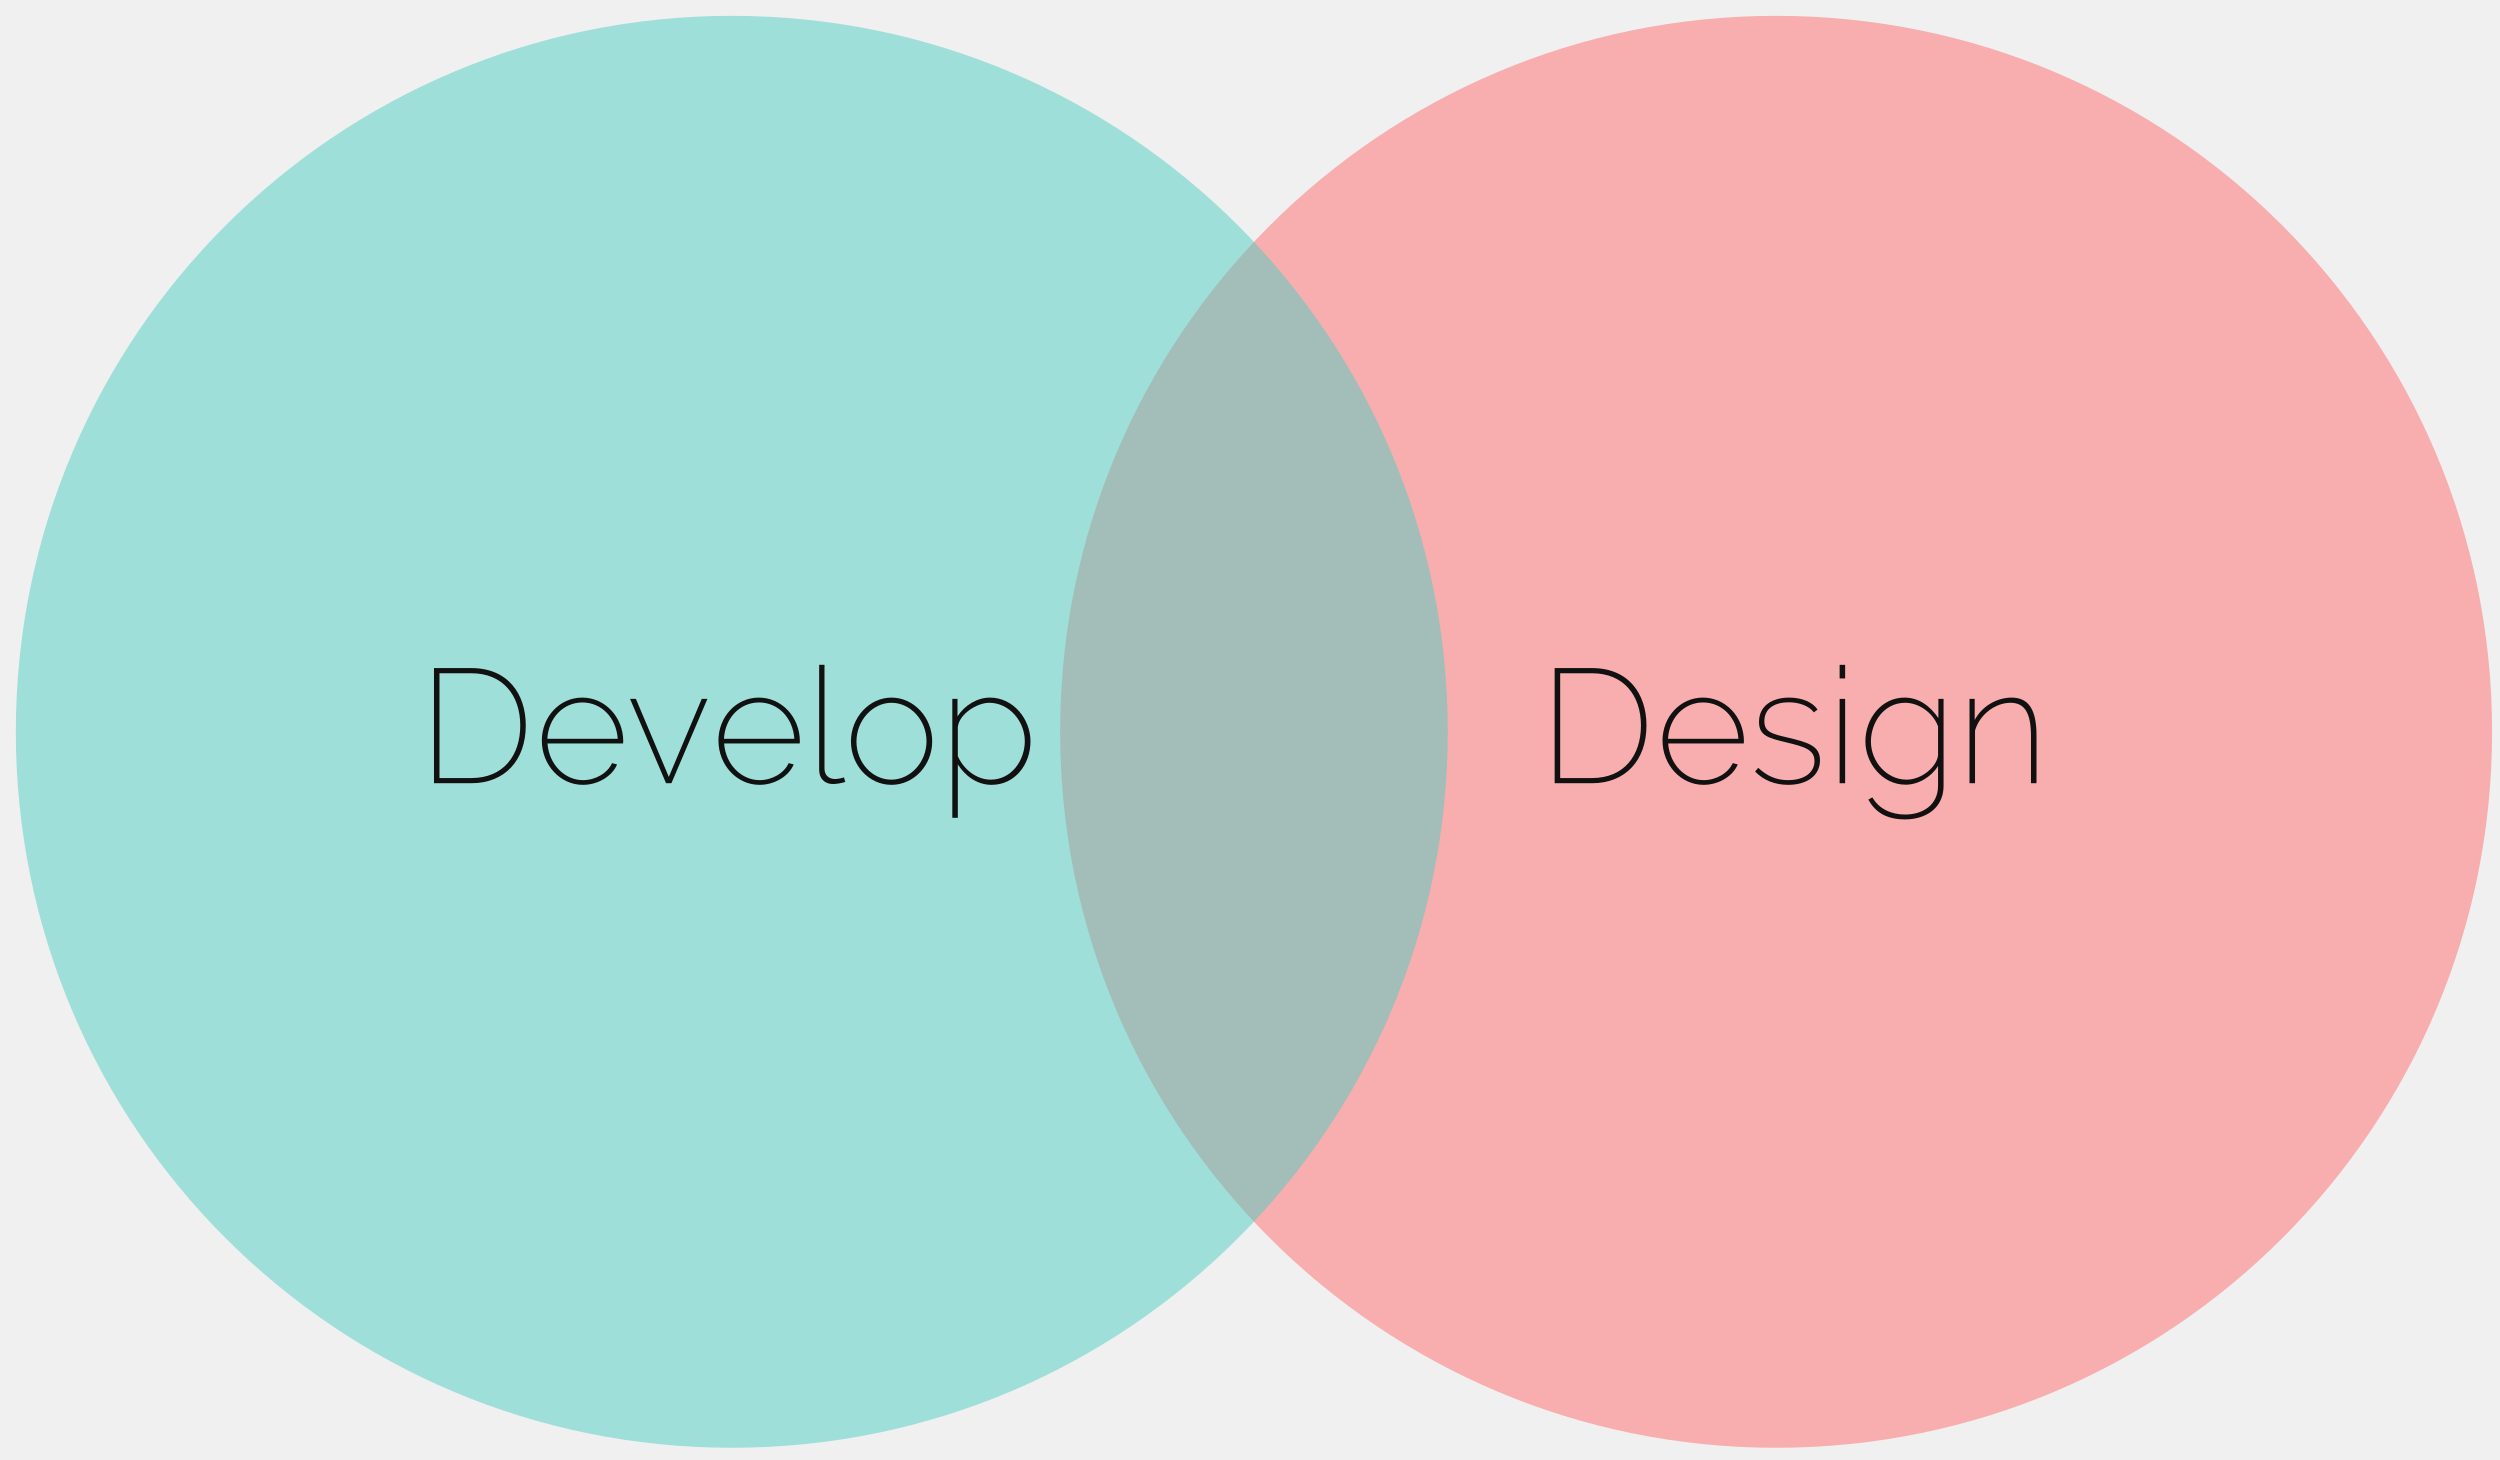
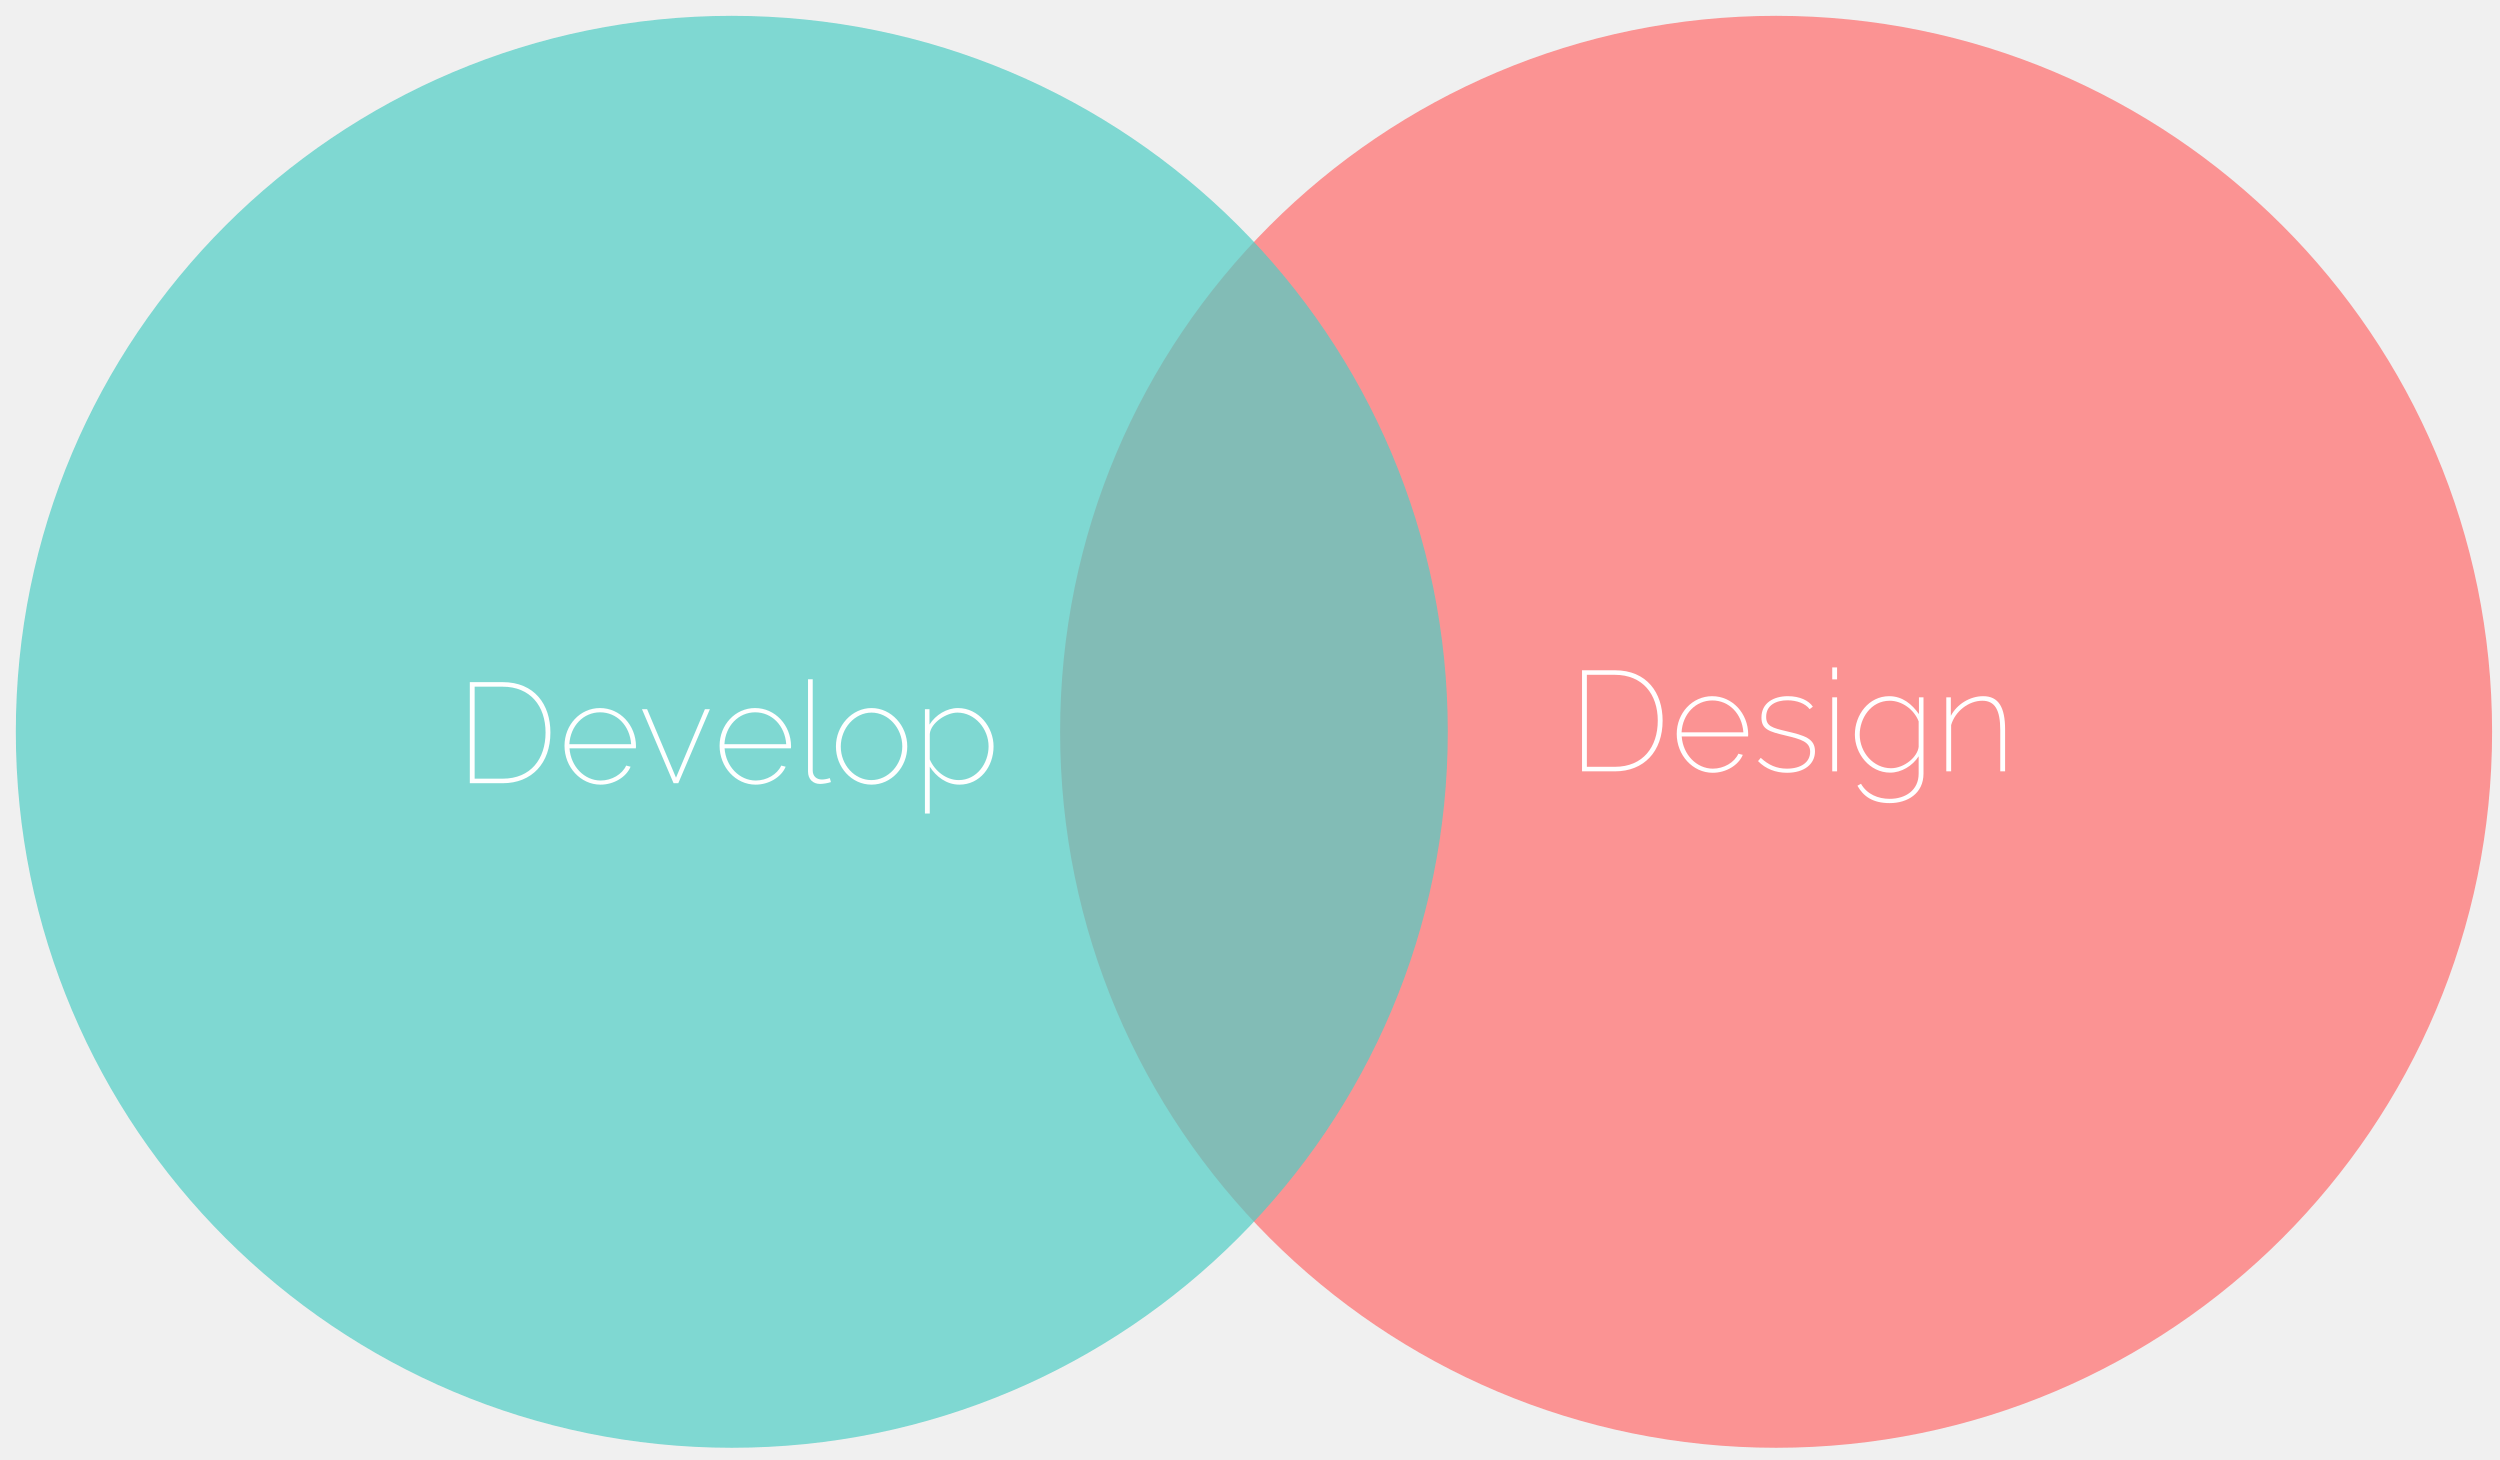
<svg xmlns="http://www.w3.org/2000/svg" version="1.1" id="Layer_1" x="0px" y="0px" width="632px" height="369px" viewBox="0 0 632 369" enable-background="new 0 0 632 369" xml:space="preserve">
  <g>
-     <circle opacity="0.5" fill="#FF6B6B" cx="449" cy="185" r="181" />
+     <circle opacity="0.7" fill="#FF6B6B" cx="449" cy="185" r="181" />
    <g>
-       <path fill="#111111" d="M393.018,198v-29.11h9.472c9.185,0,13.735,6.478,13.735,14.514c0,8.815-5.33,14.596-13.735,14.596H393.018    z M402.489,170.202h-8.077v26.486h8.077c8.118,0,12.341-5.74,12.341-13.284C414.83,175.737,410.402,170.202,402.489,170.202z" />
-       <path fill="#111111" d="M420.283,187.217c0-5.986,4.469-10.865,10.209-10.865c5.821,0,10.332,4.961,10.373,10.988    c0,0.123-0.041,0.574-0.041,0.615h-19.106c0.368,5.248,4.305,9.266,8.979,9.266c3.156,0,6.19-1.763,7.338-4.305l1.271,0.328    c-1.23,2.993-4.838,5.166-8.65,5.166C424.875,198.41,420.283,193.326,420.283,187.217z M439.471,186.766    c-0.369-5.371-4.141-9.184-8.938-9.184c-4.798,0-8.57,3.895-8.856,9.184H439.471z" />
-       <path fill="#111111" d="M443.693,195.048l0.779-0.943c2.255,2.091,4.592,3.116,7.544,3.116c3.978,0,6.683-1.804,6.683-4.838    c0-2.87-2.501-3.608-7.134-4.715c-4.675-1.107-6.888-1.763-6.888-5.166c0-4.223,3.525-6.15,7.625-6.15    c3.404,0,6.027,1.271,7.176,3.034l-0.943,0.697c-1.188-1.64-3.73-2.542-6.355-2.542c-3.361,0-6.149,1.435-6.149,4.756    c0,2.665,1.722,3.198,5.822,4.141c5.207,1.23,8.241,2.091,8.241,5.781c0,3.772-3.198,6.191-8.036,6.191    C448.777,198.41,445.866,197.303,443.693,195.048z" />
-       <path fill="#111111" d="M465.055,171.514v-3.444h1.394v3.444H465.055z M465.055,198v-21.32h1.394V198H465.055z" />
-       <path fill="#111111" d="M471.573,187.422c0-5.781,4.059-11.07,9.881-11.07c3.813,0,6.56,2.296,8.569,5.167v-4.838h1.313v21.977    c0,5.74-4.634,8.487-9.718,8.487c-5.002,0-7.626-2.009-9.308-5.002l1.025-0.574c1.723,3.034,4.92,4.346,8.282,4.346    c4.51,0,8.323-2.46,8.323-7.257v-5.002c-1.764,2.788-5.002,4.715-8.2,4.715C475.837,198.369,471.573,192.916,471.573,187.422z     M489.941,190.948v-7.339c-1.313-3.444-4.838-5.945-8.323-5.945c-5.453,0-8.651,5.084-8.651,9.758    c0,5.125,3.978,9.676,9.021,9.676C485.801,197.098,489.613,193.859,489.941,190.948z" />
-       <path fill="#111111" d="M514.828,198h-1.395v-11.89c0-5.822-1.558-8.446-5.166-8.446c-3.895,0-7.83,2.993-8.979,7.011V198h-1.395    v-21.32h1.313v5.33c1.763-3.362,5.494-5.658,9.307-5.658c4.469,0,6.314,3.239,6.314,9.594V198z" />
+       <path fill="#FFFFFF" d="M399.936,195v-25.557h8.315c8.063,0,12.059,5.687,12.059,12.742c0,7.739-4.679,12.814-12.059,12.814    H399.936z M408.251,170.595h-7.091v23.253h7.091c7.128,0,10.835-5.04,10.835-11.663    C419.086,175.455,415.198,170.595,408.251,170.595z" />
+       <path fill="#FFFFFF" d="M423.876,185.533c0-5.255,3.924-9.539,8.963-9.539c5.111,0,9.071,4.355,9.106,9.647    c0,0.108-0.035,0.504-0.035,0.54h-16.774c0.324,4.607,3.78,8.135,7.884,8.135c2.771,0,5.435-1.548,6.443-3.779l1.115,0.288    c-1.08,2.627-4.248,4.535-7.596,4.535C427.908,195.36,423.876,190.896,423.876,185.533z M440.723,185.137    c-0.324-4.715-3.637-8.063-7.848-8.063s-7.523,3.419-7.775,8.063H440.723z" />
+       <path fill="#FFFFFF" d="M444.432,192.408l0.684-0.828c1.98,1.835,4.031,2.735,6.623,2.735c3.492,0,5.867-1.583,5.867-4.247    c0-2.52-2.195-3.168-6.263-4.14c-4.104-0.972-6.048-1.548-6.048-4.536c0-3.708,3.096-5.399,6.695-5.399    c2.988,0,5.292,1.116,6.3,2.664l-0.828,0.612c-1.044-1.44-3.275-2.232-5.579-2.232c-2.951,0-5.399,1.26-5.399,4.176    c0,2.339,1.512,2.808,5.111,3.635c4.571,1.08,7.235,1.836,7.235,5.076c0,3.312-2.808,5.435-7.055,5.435    C448.895,195.36,446.34,194.388,444.432,192.408z" />
+       <path fill="#FFFFFF" d="M463.188,171.747v-3.024h1.225v3.024H463.188z M463.188,195v-18.718h1.225V195H463.188z" />
+       <path fill="#FFFFFF" d="M468.911,185.713c0-5.076,3.563-9.719,8.675-9.719c3.348,0,5.76,2.016,7.523,4.536v-4.248h1.152v19.294    c0,5.039-4.068,7.451-8.531,7.451c-4.392,0-6.695-1.764-8.172-4.391l0.9-0.504c1.512,2.664,4.319,3.815,7.271,3.815    c3.959,0,7.307-2.16,7.307-6.371v-4.392c-1.548,2.448-4.391,4.139-7.199,4.139C472.654,195.324,468.911,190.537,468.911,185.713z     M485.037,188.809v-6.443c-1.152-3.024-4.247-5.219-7.307-5.219c-4.787,0-7.596,4.463-7.596,8.567c0,4.499,3.492,8.495,7.92,8.495    C481.402,194.208,484.75,191.364,485.037,188.809z" />
+       <path fill="#FFFFFF" d="M506.889,195h-1.224v-10.438c0-5.111-1.368-7.415-4.536-7.415c-3.419,0-6.875,2.627-7.883,6.155V195    h-1.224v-18.718h1.152v4.68c1.548-2.952,4.823-4.968,8.171-4.968c3.924,0,5.543,2.844,5.543,8.423V195z" />
    </g>
  </g>
  <g>
-     <circle opacity="0.5" fill="#4ECDC4" cx="185" cy="185" r="181" />
+     <circle opacity="0.7" fill="#4ECDC4" cx="185" cy="185" r="181" />
    <g>
-       <path fill="#111111" d="M109.709,198v-29.11h9.471c9.184,0,13.735,6.478,13.735,14.514c0,8.815-5.33,14.596-13.735,14.596H109.709    z M119.18,170.202h-8.077v26.486h8.077c8.118,0,12.341-5.74,12.341-13.284C131.521,175.737,127.093,170.202,119.18,170.202z" />
-       <path fill="#111111" d="M136.974,187.217c0-5.986,4.469-10.865,10.209-10.865c5.822,0,10.332,4.961,10.373,10.988    c0,0.123-0.041,0.574-0.041,0.615h-19.106c0.369,5.248,4.305,9.266,8.979,9.266c3.157,0,6.191-1.763,7.339-4.305l1.271,0.328    c-1.23,2.993-4.838,5.166-8.651,5.166C141.565,198.41,136.974,193.326,136.974,187.217z M156.162,186.766    c-0.369-5.371-4.141-9.184-8.938-9.184c-4.797,0-8.569,3.895-8.856,9.184H156.162z" />
-       <path fill="#111111" d="M168.379,198l-9.102-21.32h1.476l8.323,19.721l8.323-19.721h1.435L169.732,198H168.379z" />
-       <path fill="#111111" d="M181.623,187.217c0-5.986,4.469-10.865,10.209-10.865c5.822,0,10.332,4.961,10.373,10.988    c0,0.123-0.041,0.574-0.041,0.615h-19.106c0.369,5.248,4.305,9.266,8.979,9.266c3.157,0,6.191-1.763,7.339-4.305l1.271,0.328    c-1.23,2.993-4.838,5.166-8.651,5.166C186.214,198.41,181.623,193.326,181.623,187.217z M200.811,186.766    c-0.369-5.371-4.141-9.184-8.938-9.184c-4.797,0-8.569,3.895-8.856,9.184H200.811z" />
-       <path fill="#111111" d="M207.083,168.07h1.353v26.281c0,1.599,1.066,2.583,2.665,2.583c0.615,0,1.558-0.164,2.255-0.41    l0.328,1.148c-0.82,0.287-2.255,0.533-3.116,0.533c-2.091,0-3.485-1.394-3.485-3.567V168.07z" />
-       <path fill="#111111" d="M215.119,187.422c0-5.986,4.592-11.07,10.25-11.07c5.699,0,10.291,5.084,10.291,11.07    c0,5.945-4.551,10.988-10.291,10.988C219.588,198.41,215.119,193.367,215.119,187.422z M225.328,197.098    c4.838,0,8.897-4.428,8.897-9.717s-4.059-9.717-8.856-9.717c-4.797,0-8.856,4.469-8.856,9.799    C216.513,192.752,220.49,197.098,225.328,197.098z" />
-       <path fill="#111111" d="M242.138,193.244v13.489h-1.394V176.68h1.312v4.428c1.763-2.788,4.961-4.756,8.2-4.756    c5.986,0,10.25,5.535,10.25,11.029c0,5.904-3.936,11.029-9.84,11.029C246.935,198.41,243.942,196.073,242.138,193.244z     M259.071,187.381c0-5.084-3.977-9.717-8.979-9.717c-3.157,0-7.667,2.911-7.954,6.15v7.339c1.435,3.321,4.715,5.945,8.323,5.945    C255.709,197.098,259.071,192.219,259.071,187.381z" />
+       <path fill="#FFFFFF" d="M118.769,198v-25.557h8.315c8.063,0,12.059,5.687,12.059,12.742c0,7.739-4.679,12.814-12.059,12.814    H118.769z M127.083,173.595h-7.091v23.253h7.091c7.127,0,10.835-5.04,10.835-11.663    C137.918,178.455,134.031,173.595,127.083,173.595z" />
+       <path fill="#FFFFFF" d="M142.708,188.533c0-5.255,3.924-9.539,8.963-9.539c5.111,0,9.071,4.355,9.107,9.647    c0,0.108-0.036,0.504-0.036,0.54h-16.773c0.324,4.607,3.779,8.135,7.883,8.135c2.771,0,5.435-1.548,6.443-3.779l1.116,0.288    c-1.08,2.627-4.248,4.535-7.595,4.535C146.74,198.36,142.708,193.896,142.708,188.533z M159.555,188.137    c-0.324-4.715-3.636-8.063-7.847-8.063s-7.523,3.419-7.775,8.063H159.555z" />
+       <path fill="#FFFFFF" d="M170.283,198l-7.991-18.718h1.295l7.307,17.314l7.307-17.314h1.26L171.471,198H170.283z" />
+       <path fill="#FFFFFF" d="M181.912,188.533c0-5.255,3.924-9.539,8.963-9.539c5.111,0,9.071,4.355,9.107,9.647    c0,0.108-0.036,0.504-0.036,0.54h-16.774c0.324,4.607,3.78,8.135,7.883,8.135c2.771,0,5.435-1.548,6.443-3.779l1.116,0.288    c-1.08,2.627-4.248,4.535-7.595,4.535C185.944,198.36,181.912,193.896,181.912,188.533z M198.758,188.137    c-0.324-4.715-3.636-8.063-7.847-8.063s-7.523,3.419-7.775,8.063H198.758z" />
+       <path fill="#FFFFFF" d="M204.268,171.723h1.188v23.073c0,1.404,0.936,2.268,2.34,2.268c0.54,0,1.368-0.144,1.979-0.36l0.288,1.008    c-0.72,0.252-1.98,0.468-2.736,0.468c-1.835,0-3.06-1.224-3.06-3.132V171.723z" />
+       <path fill="#FFFFFF" d="M211.324,188.713c0-5.255,4.032-9.719,8.999-9.719c5.003,0,9.035,4.464,9.035,9.719    c0,5.219-3.995,9.646-9.035,9.646C215.248,198.36,211.324,193.933,211.324,188.713z M220.287,197.208    c4.248,0,7.811-3.887,7.811-8.531s-3.563-8.531-7.775-8.531s-7.775,3.923-7.775,8.603    C212.548,193.393,216.039,197.208,220.287,197.208z" />
+       <path fill="#FFFFFF" d="M235.047,193.825v11.842h-1.224v-26.385h1.152v3.888c1.547-2.448,4.355-4.176,7.199-4.176    c5.255,0,8.999,4.86,8.999,9.683c0,5.183-3.456,9.683-8.639,9.683C239.259,198.36,236.631,196.308,235.047,193.825z     M249.914,188.677c0-4.463-3.492-8.531-7.883-8.531c-2.771,0-6.731,2.556-6.983,5.399v6.443c1.26,2.916,4.14,5.219,7.307,5.219    C246.962,197.208,249.914,192.925,249.914,188.677z" />
    </g>
  </g>
</svg>
